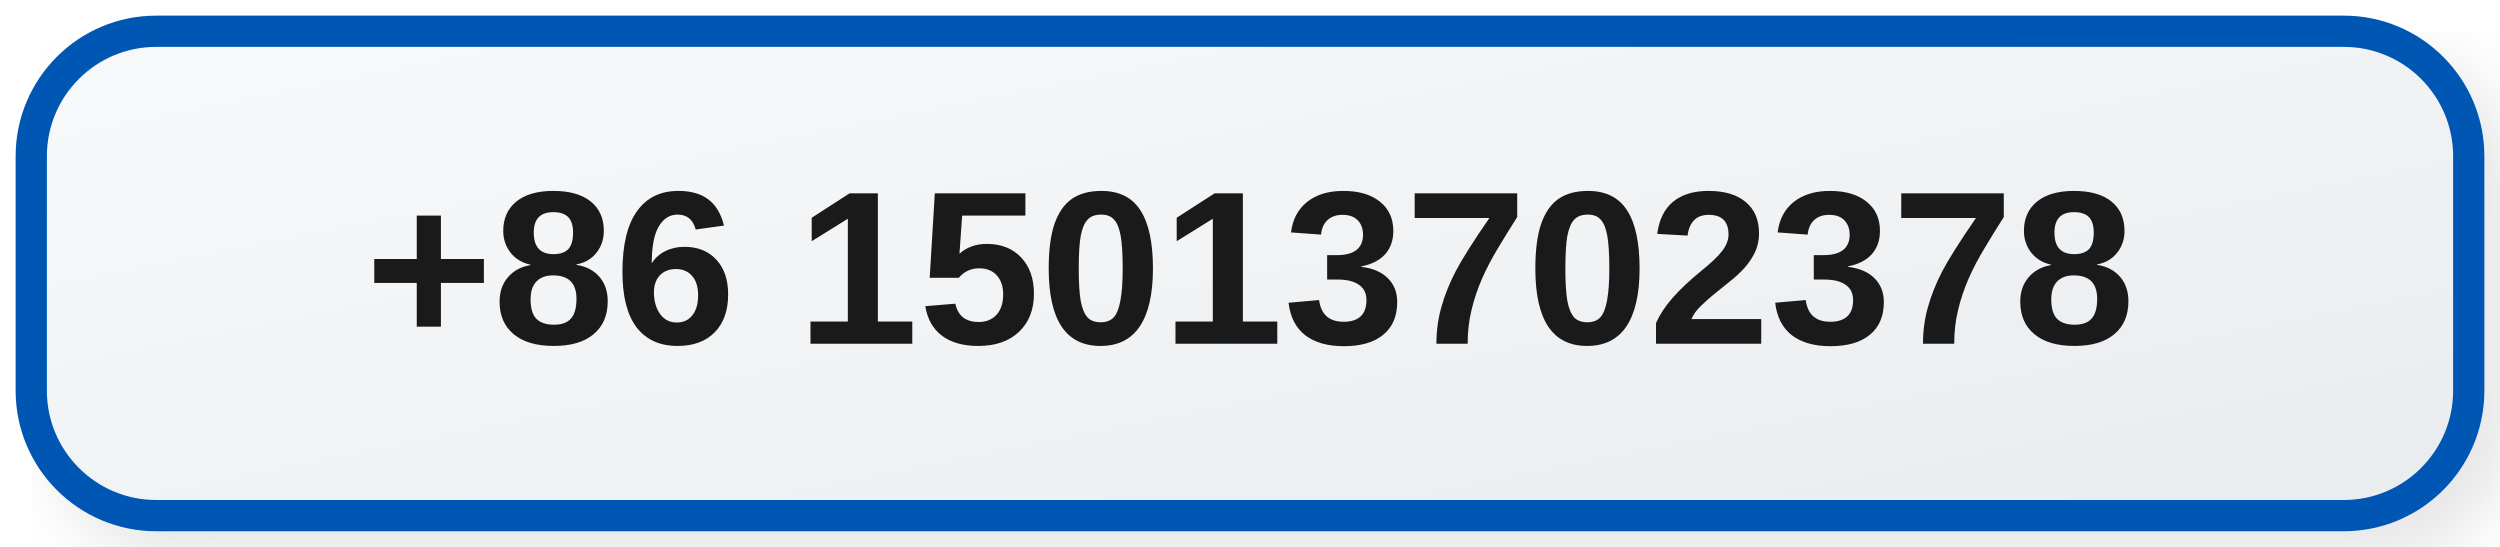
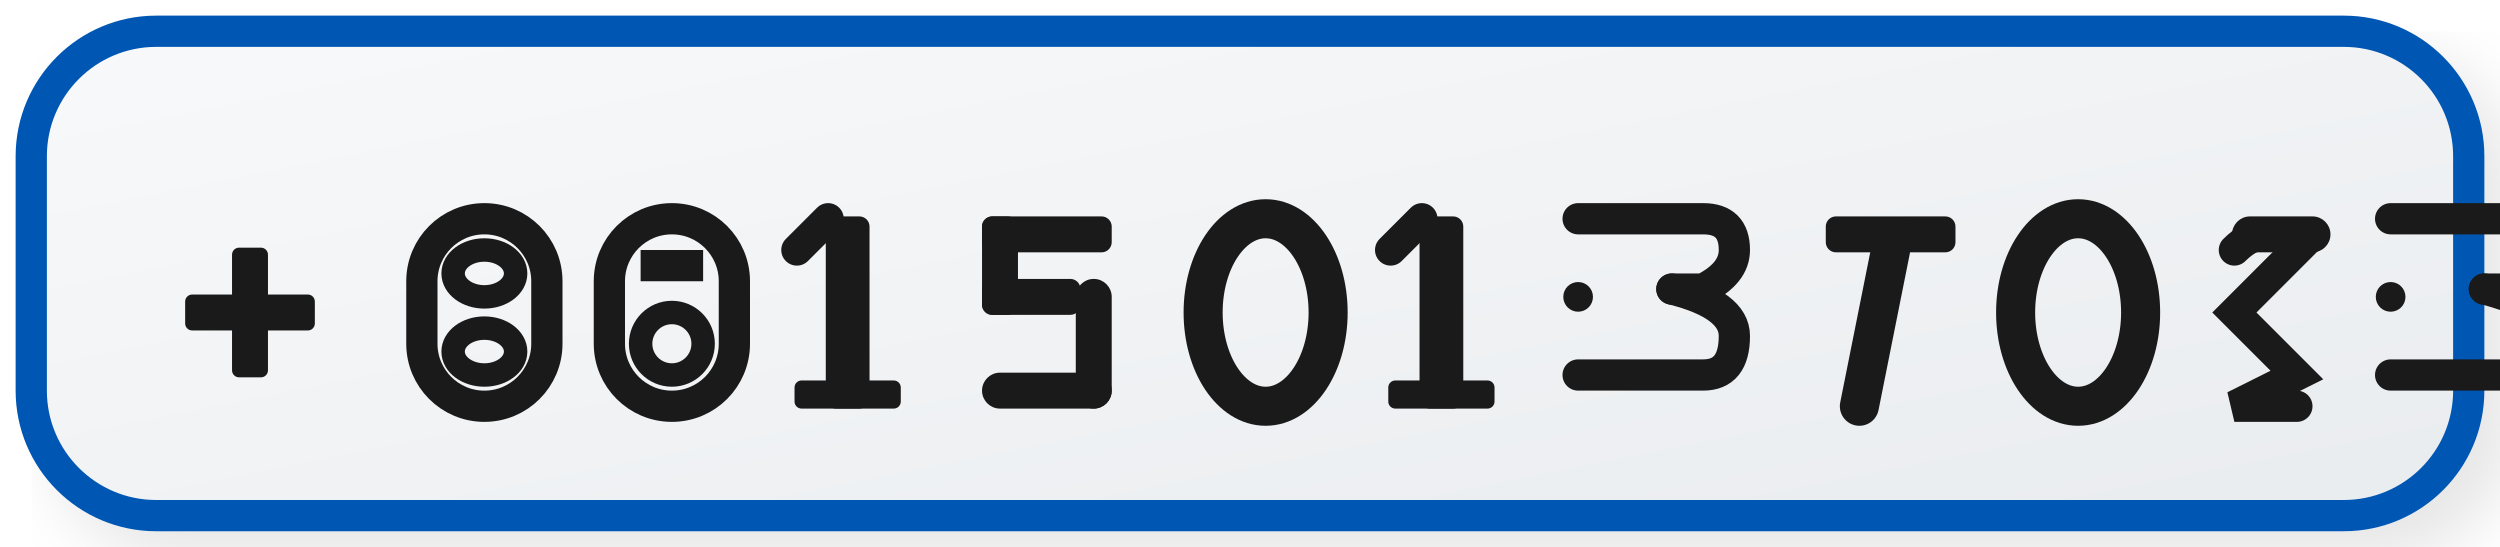
<svg xmlns="http://www.w3.org/2000/svg" width="160" height="35" viewBox="0 0 160 35">
  <defs>
    <linearGradient id="bgGradient" x1="0%" y1="0%" x2="100%" y2="100%">
      <stop offset="0%" style="stop-color:#f8f9fa;stop-opacity:1" />
      <stop offset="100%" style="stop-color:#e9ecef;stop-opacity:1" />
    </linearGradient>
    <filter id="shadow" x="-20%" y="-20%" width="140%" height="140%">
      <feDropShadow dx="2" dy="2" stdDeviation="2" flood-color="#000" flood-opacity="0.1" />
    </filter>
  </defs>
  <rect x="2" y="2" width="156" height="31" rx="8" ry="8" fill="url(#bgGradient)" stroke="#0056b3" stroke-width="2" filter="url(#shadow)" />
-   <text x="80" y="22" font-family="Arial, Helvetica, sans-serif" font-size="14" font-weight="600" fill="#1a1a1a" text-anchor="middle">+86 15013702378</text>
+   <g fill="#1a1a1a" stroke="#1a1a1a" stroke-width="0.3" transform="translate(15, 11)">
+     <rect x="0" y="5" width="2" height="8" rx="0.3" />
+     <rect x="-3" y="8" width="8" height="2" rx="0.3" />
+     <rect x="12" y="3" width="8" height="12" rx="4" fill="none" stroke-width="2" />
+     <rect x="14" y="5" width="4" height="3" rx="2" fill="none" stroke-width="1.5" />
+     <rect x="14" y="10" width="4" height="3" rx="2" fill="none" stroke-width="1.5" />
+     <rect x="24" y="3" width="8" height="12" rx="4" fill="none" stroke-width="2" />
+     <rect x="26" y="9" width="4" height="4" rx="2" fill="none" stroke-width="1.5" />
+     <path d="M26,6 L30,6" stroke-width="2" />
+     <rect x="38" y="3" width="2.5" height="12" rx="0.5" />
+     <path d="M36,5 L38,3" stroke-width="2" stroke-linecap="round" />
+     <rect x="36" y="13.5" width="6.5" height="1.5" rx="0.3" />
+     <rect x="48" y="3" width="8" height="2" rx="0.5" />
+     <rect x="48" y="3" width="2" height="6" rx="0.5" />
+     <rect x="48" y="7" width="6" height="2" rx="0.5" />
+     <rect x="54" y="7" width="2" height="8" rx="1" />
+     <rect x="48" y="13" width="8" height="2" rx="1" />
+     <ellipse cx="66" cy="9" rx="4" ry="6" fill="none" stroke-width="2.5" />
+     <rect x="76" y="3" width="2.5" height="12" rx="0.5" />
+     <path d="M74,5 L76,3" stroke-width="2" stroke-linecap="round" />
+     <rect x="74" y="13.5" width="6.5" height="1.5" rx="0.3" />
+     <path d="M86,3 L94,3 Q96,3 96,5 Q96,6.5 94,7.5 L92,7.5" stroke-width="2" fill="none" stroke-linecap="round" />
+     <path d="M92,7.5 Q96,8.5 96,10.5 Q96,13 94,13 L86,13" stroke-width="2" fill="none" stroke-linecap="round" />
+     <circle cx="86" cy="8" r="0.8" fill="#1a1a1a" />
+     <rect x="102" y="3" width="8" height="2" rx="0.5" />
+     <path d="M106,5 L104,15" stroke-width="2.5" stroke-linecap="round" />
+     <ellipse cx="118" cy="9" rx="4" ry="6" fill="none" stroke-width="2.5" />
+     <path d="M128,5 Q130,3 132,5 Q130,7 128,9 L132,13 L128,15 L132,15" stroke-width="2" fill="none" stroke-linecap="round" />
+     <rect x="128" y="3" width="6" height="2" rx="1" />
+     <path d="M138,3 L146,3 Q148,3 148,5 Q148,6.5 146,7.5 L144,7.5" stroke-width="2" fill="none" stroke-linecap="round" />
+     <path d="M144,7.5 Q148,8.5 148,10.5 Q148,13 146,13 L138,13" stroke-width="2" fill="none" stroke-linecap="round" />
+     <circle cx="138" cy="8" r="0.8" fill="#1a1a1a" />
+     <rect x="154" y="3" width="8" height="2" rx="0.5" />
+     <path d="M158,5 L156,15" stroke-width="2.5" stroke-linecap="round" />
+     <rect x="168" y="3" width="8" height="12" rx="4" fill="none" stroke-width="2" />
+     <rect x="170" y="5" width="4" height="3" rx="2" fill="none" stroke-width="1.5" />
+     <rect x="170" y="10" width="4" height="3" rx="2" fill="none" stroke-width="1.5" />
+   </g>
</svg>
